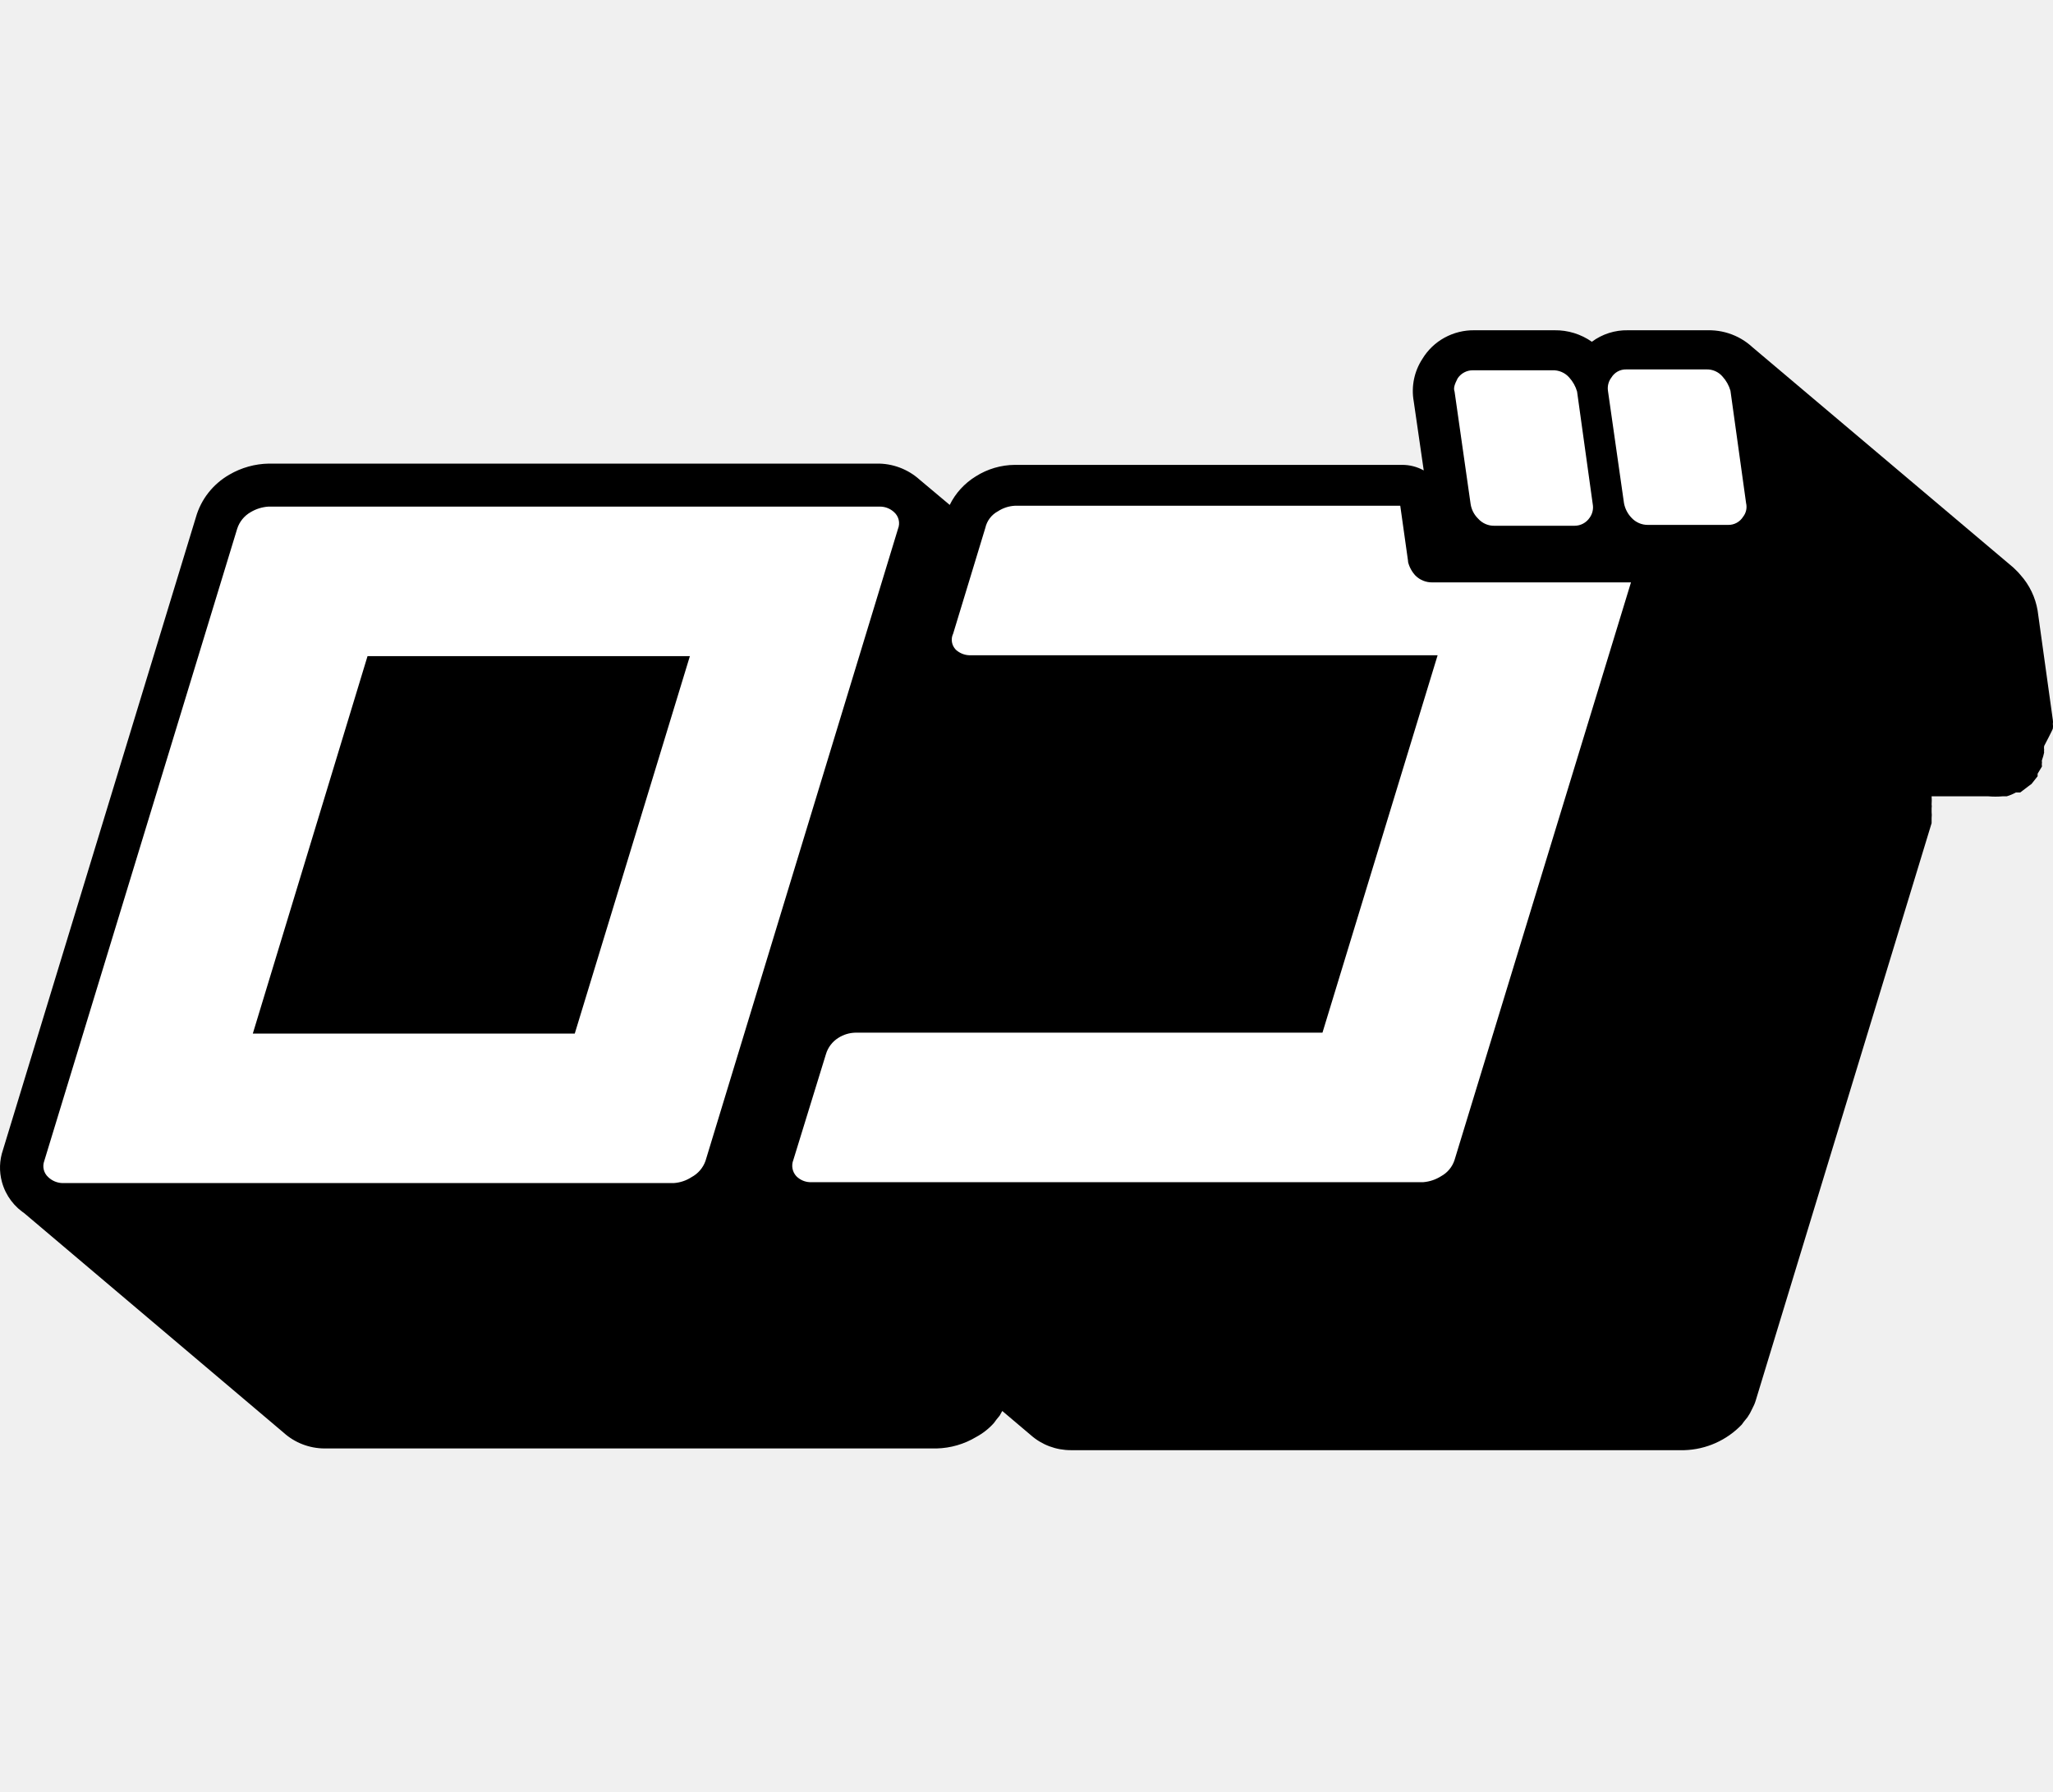
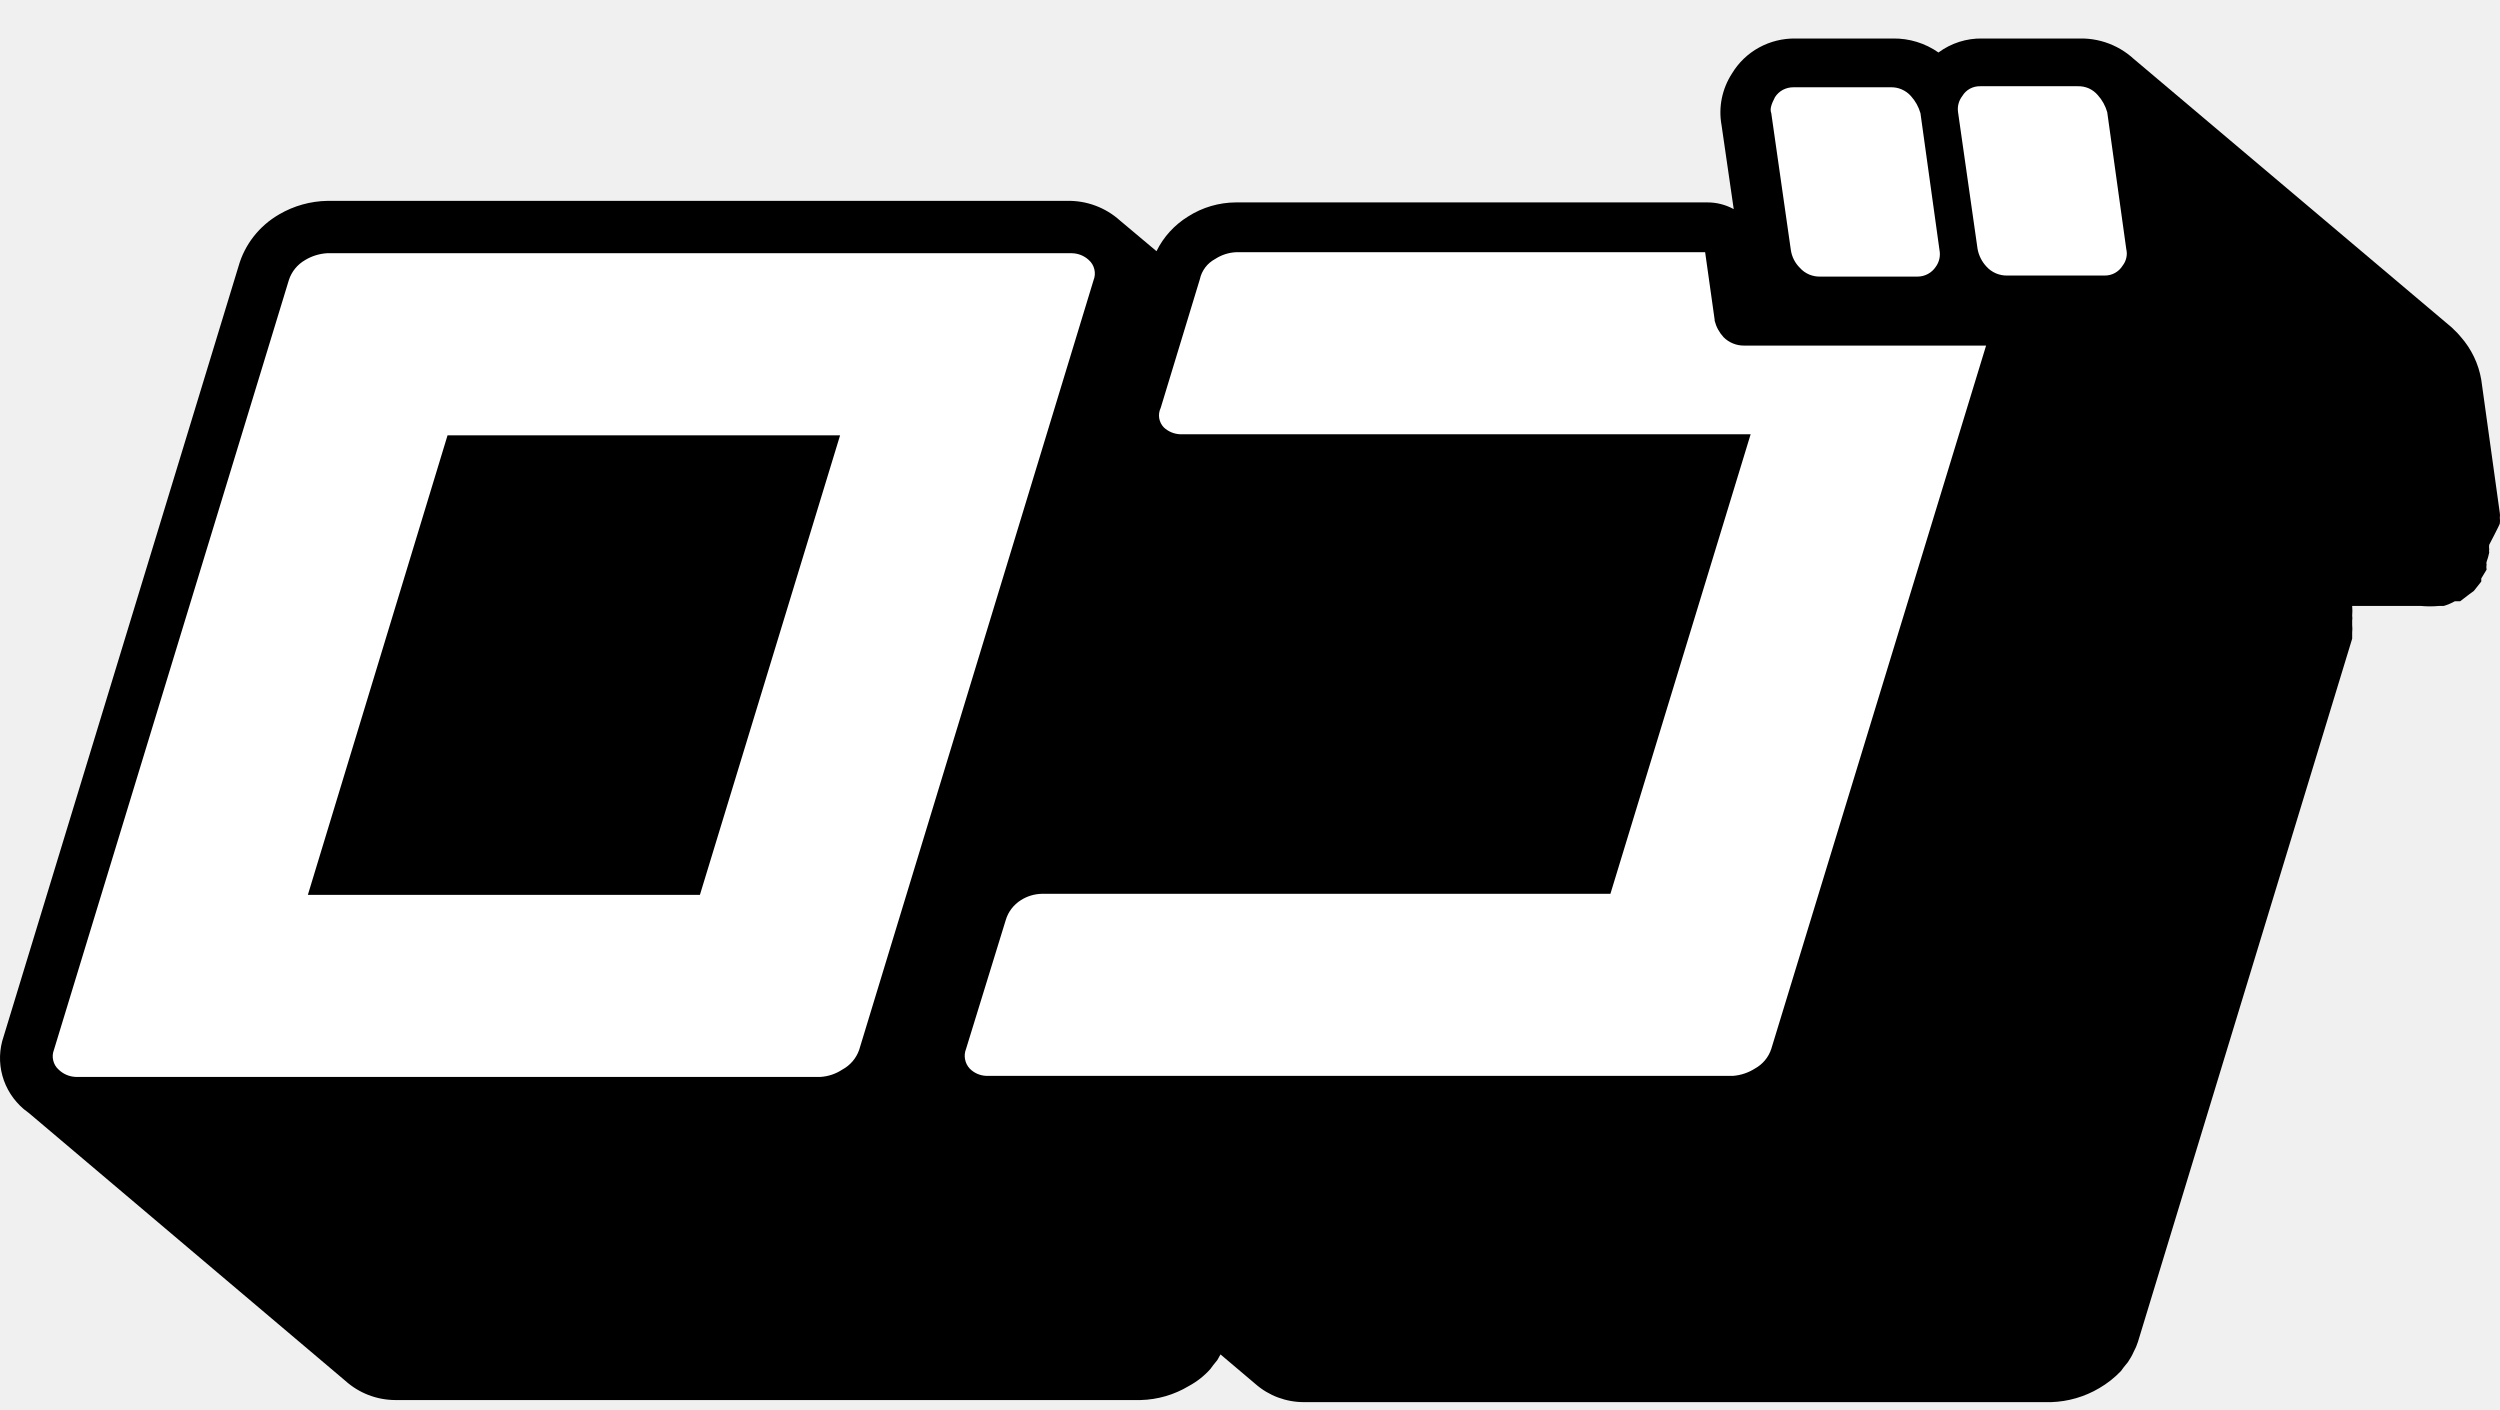
- <svg xmlns="http://www.w3.org/2000/svg" width="55" height="48" fill="none">
-   <g clip-path="url(#a)">
-     <path d="M54.996 19.517a.455.455 0 0 0 0-.126.328.328 0 0 0 0-.103l-.408-2.932a1.901 1.901 0 0 0-.454-.948l-.07-.08-.127-.125-7.054-5.957.198.194a1.686 1.686 0 0 0-.595-.444 1.717 1.717 0 0 0-.732-.149h-2.142a1.569 1.569 0 0 0-.966.308 1.7 1.7 0 0 0-1-.308h-2.143a1.62 1.62 0 0 0-.803.198 1.58 1.58 0 0 0-.593.567 1.572 1.572 0 0 0-.233 1.14l.268 1.85a1.183 1.183 0 0 0-.582-.149H27.189c-.372.002-.736.11-1.048.308-.301.185-.544.45-.698.765l-.803-.674a1.683 1.683 0 0 0-1.164-.433H7.204a2.172 2.172 0 0 0-1.06.296c-.438.252-.76.661-.896 1.142L.08 30.802c-.096.28-.106.58-.027.865a1.48 1.48 0 0 0 .656.87s-.105-.069-.163-.126l7.053 5.968c.299.27.689.42 1.094.422h16.4a2.16 2.16 0 0 0 1.06-.308c.18-.097.342-.224.477-.377l.058-.08.093-.114.07-.125.768.65c.294.259.676.401 1.071.4h16.435a2.221 2.221 0 0 0 1.537-.685l.058-.08.093-.114c.05-.072.093-.148.128-.228.038-.07.07-.142.093-.217l4.714-15.473v-.137a.736.736 0 0 0 0-.16v-.103a.311.311 0 0 0 0-.102 1.48 1.48 0 0 0 0-.217h1.513c.132.012.264.012.396 0h.105c.085-.025.167-.06.244-.103h.117l.21-.16.092-.068.163-.206v-.068l.117-.194a.336.336 0 0 1 0-.114.09.09 0 0 1 0-.057c.024-.067.044-.136.058-.206a.147.147 0 0 1 0-.068.31.31 0 0 1 0-.103s.233-.445.233-.468Z" fill="#000" />
-     <path d="M23.953 13.72a.397.397 0 0 1 .105.445L18.9 31.099a.792.792 0 0 1-.372.433.993.993 0 0 1-.477.16H1.663a.576.576 0 0 1-.372-.16.398.398 0 0 1-.105-.433l5.168-16.934a.79.79 0 0 1 .36-.445c.145-.087.309-.138.478-.149H23.58a.553.553 0 0 1 .373.149Zm-8.555 13.967 3.084-10.11H9.846l-3.073 10.11h8.625ZM39.596 13.89a.57.57 0 0 0 .455.194h2.13a.487.487 0 0 0 .407-.217.475.475 0 0 0 .081-.365l-.419-3.013a.952.952 0 0 0-.21-.376.57.57 0 0 0-.453-.194h-2.13a.485.485 0 0 0-.407.217c-.082.16-.117.262-.082.353l.43 3.013a.691.691 0 0 0 .198.388Zm6.763-3.423a.953.953 0 0 0-.21-.377.546.546 0 0 0-.442-.194h-2.141a.45.45 0 0 0-.396.217.472.472 0 0 0-.093.354l.43 3.012a.77.77 0 0 0 .198.388.592.592 0 0 0 .454.194h2.142a.46.46 0 0 0 .396-.217.43.43 0 0 0 .081-.365l-.419-3.012Zm-8.637 4.564-.209-1.483H27.189a.92.92 0 0 0-.454.148.671.671 0 0 0-.338.445l-.861 2.83a.381.381 0 0 0 .07.433c.098.09.226.144.36.149h12.548l-3.085 10.11H22.917a.885.885 0 0 0-.454.137.777.777 0 0 0-.338.445l-.872 2.83a.414.414 0 0 0 .081.433.54.54 0 0 0 .36.16H38.13c.17-.014.334-.069.477-.16.172-.094.3-.249.36-.433l4.727-15.474h-5.32a.626.626 0 0 1-.454-.182.827.827 0 0 1-.198-.365v-.023Z" fill="#fff" />
+ <svg xmlns="http://www.w3.org/2000/svg" width="55" height="31" viewBox="0 0 55 31" fill="none">
+   <g clip-path="url(#clip0_211_824)">
+     <path d="M54.996 11.517C55.002 11.475 55.002 11.433 54.996 11.391C55.001 11.357 55.001 11.322 54.996 11.288L54.588 8.356C54.529 8.005 54.372 7.677 54.134 7.408L54.065 7.329L53.937 7.203L46.883 1.246L47.081 1.44C46.919 1.251 46.716 1.099 46.486 0.996C46.257 0.893 46.006 0.842 45.754 0.847H43.612C43.264 0.84 42.924 0.949 42.646 1.155C42.355 0.95 42.004 0.842 41.645 0.847H39.503C39.222 0.843 38.945 0.911 38.7 1.045C38.455 1.179 38.25 1.375 38.107 1.612C37.886 1.95 37.802 2.357 37.874 2.753L38.142 4.601C37.964 4.503 37.764 4.452 37.56 4.453H27.189C26.817 4.455 26.453 4.562 26.141 4.761C25.84 4.946 25.597 5.211 25.443 5.526L24.64 4.852C24.323 4.566 23.906 4.41 23.476 4.419H7.204C6.83 4.425 6.465 4.528 6.144 4.715C5.706 4.967 5.384 5.376 5.248 5.857L0.08 22.802C-0.016 23.081 -0.026 23.382 0.053 23.667C0.132 23.951 0.295 24.206 0.522 24.4C0.582 24.449 0.644 24.494 0.709 24.537C0.709 24.537 0.604 24.468 0.546 24.411L7.599 30.379C7.898 30.648 8.288 30.799 8.693 30.801H25.094C25.468 30.792 25.834 30.685 26.153 30.493C26.333 30.396 26.495 30.269 26.63 30.116L26.688 30.037L26.781 29.922L26.851 29.797L27.619 30.447C27.913 30.706 28.295 30.848 28.69 30.847H45.125C45.499 30.835 45.864 30.729 46.184 30.539C46.361 30.436 46.522 30.309 46.662 30.162L46.72 30.082L46.813 29.968C46.862 29.896 46.906 29.82 46.941 29.74C46.979 29.671 47.01 29.598 47.034 29.523L51.748 14.05V13.913C51.754 13.86 51.754 13.806 51.748 13.753V13.65C51.754 13.616 51.754 13.582 51.748 13.548C51.754 13.476 51.754 13.403 51.748 13.331H53.261C53.393 13.343 53.526 13.343 53.657 13.331H53.762C53.847 13.306 53.929 13.271 54.006 13.228H54.123L54.332 13.068L54.425 13L54.588 12.794V12.726L54.705 12.532C54.698 12.494 54.698 12.456 54.705 12.418C54.699 12.399 54.699 12.379 54.705 12.361C54.729 12.294 54.749 12.225 54.763 12.155C54.758 12.133 54.758 12.11 54.763 12.087C54.757 12.053 54.757 12.018 54.763 11.984C54.763 11.984 54.996 11.539 54.996 11.517Z" fill="black" />
+     <path d="M23.953 5.72C24.015 5.774 24.058 5.847 24.076 5.926C24.095 6.006 24.089 6.089 24.058 6.165L18.901 23.099C18.836 23.284 18.704 23.438 18.529 23.532C18.387 23.626 18.222 23.681 18.052 23.692H1.663C1.523 23.686 1.391 23.629 1.291 23.532C1.231 23.479 1.189 23.408 1.171 23.331C1.152 23.254 1.157 23.173 1.186 23.099L6.354 6.165C6.413 5.978 6.542 5.819 6.715 5.72C6.859 5.633 7.023 5.582 7.192 5.571H23.58C23.719 5.573 23.852 5.626 23.953 5.72ZM15.398 19.687L18.482 9.577H9.846L6.773 19.687H15.398ZM39.596 5.891C39.652 5.955 39.722 6.005 39.801 6.039C39.88 6.072 39.965 6.088 40.05 6.085H42.181C42.262 6.086 42.342 6.066 42.413 6.028C42.484 5.99 42.544 5.935 42.588 5.868C42.626 5.816 42.652 5.756 42.666 5.694C42.68 5.631 42.681 5.566 42.669 5.503L42.25 2.49C42.21 2.351 42.139 2.222 42.041 2.114C41.985 2.05 41.915 2 41.836 1.966C41.758 1.932 41.672 1.917 41.587 1.92H39.457C39.376 1.919 39.296 1.939 39.224 1.976C39.153 2.014 39.093 2.07 39.05 2.137C38.968 2.296 38.933 2.399 38.968 2.49L39.399 5.503C39.421 5.65 39.49 5.786 39.596 5.891ZM46.359 2.468C46.319 2.328 46.248 2.199 46.15 2.091C46.096 2.028 46.028 1.977 45.952 1.943C45.875 1.91 45.791 1.894 45.707 1.897H43.566C43.486 1.895 43.407 1.914 43.337 1.952C43.268 1.99 43.21 2.046 43.17 2.114C43.092 2.215 43.059 2.342 43.077 2.468L43.507 5.48C43.534 5.625 43.603 5.76 43.705 5.868C43.762 5.931 43.832 5.98 43.911 6.014C43.989 6.047 44.074 6.064 44.159 6.062H46.301C46.38 6.063 46.459 6.044 46.528 6.006C46.598 5.967 46.656 5.912 46.697 5.845C46.737 5.794 46.765 5.735 46.779 5.672C46.794 5.609 46.793 5.543 46.778 5.48L46.359 2.468ZM37.722 7.032L37.513 5.549H27.189C27.027 5.557 26.87 5.609 26.735 5.697C26.649 5.743 26.574 5.806 26.516 5.883C26.458 5.96 26.417 6.048 26.397 6.142L25.536 8.972C25.502 9.043 25.49 9.122 25.502 9.199C25.515 9.277 25.551 9.349 25.606 9.405C25.704 9.496 25.832 9.549 25.967 9.554H38.514L35.429 19.664H22.917C22.756 19.668 22.599 19.715 22.463 19.801C22.298 19.904 22.178 20.062 22.125 20.246L21.253 23.076C21.224 23.149 21.216 23.227 21.231 23.304C21.245 23.381 21.281 23.452 21.334 23.509C21.429 23.606 21.558 23.663 21.695 23.669H38.13C38.3 23.655 38.464 23.6 38.607 23.509C38.779 23.415 38.908 23.26 38.968 23.076L43.694 7.603H38.374C38.29 7.604 38.206 7.589 38.128 7.557C38.05 7.526 37.979 7.479 37.92 7.42C37.824 7.316 37.756 7.191 37.722 7.055V7.032Z" fill="white" />
  </g>
  <defs>
-     <clipPath id="a">
-       <path fill="#fff" transform="translate(0 8.847)" d="M0 0h55v30H0z" />
+     <clipPath id="clip0_211_824">
+       <rect width="55" height="30" fill="white" transform="translate(0 0.846802)" />
    </clipPath>
  </defs>
</svg>
